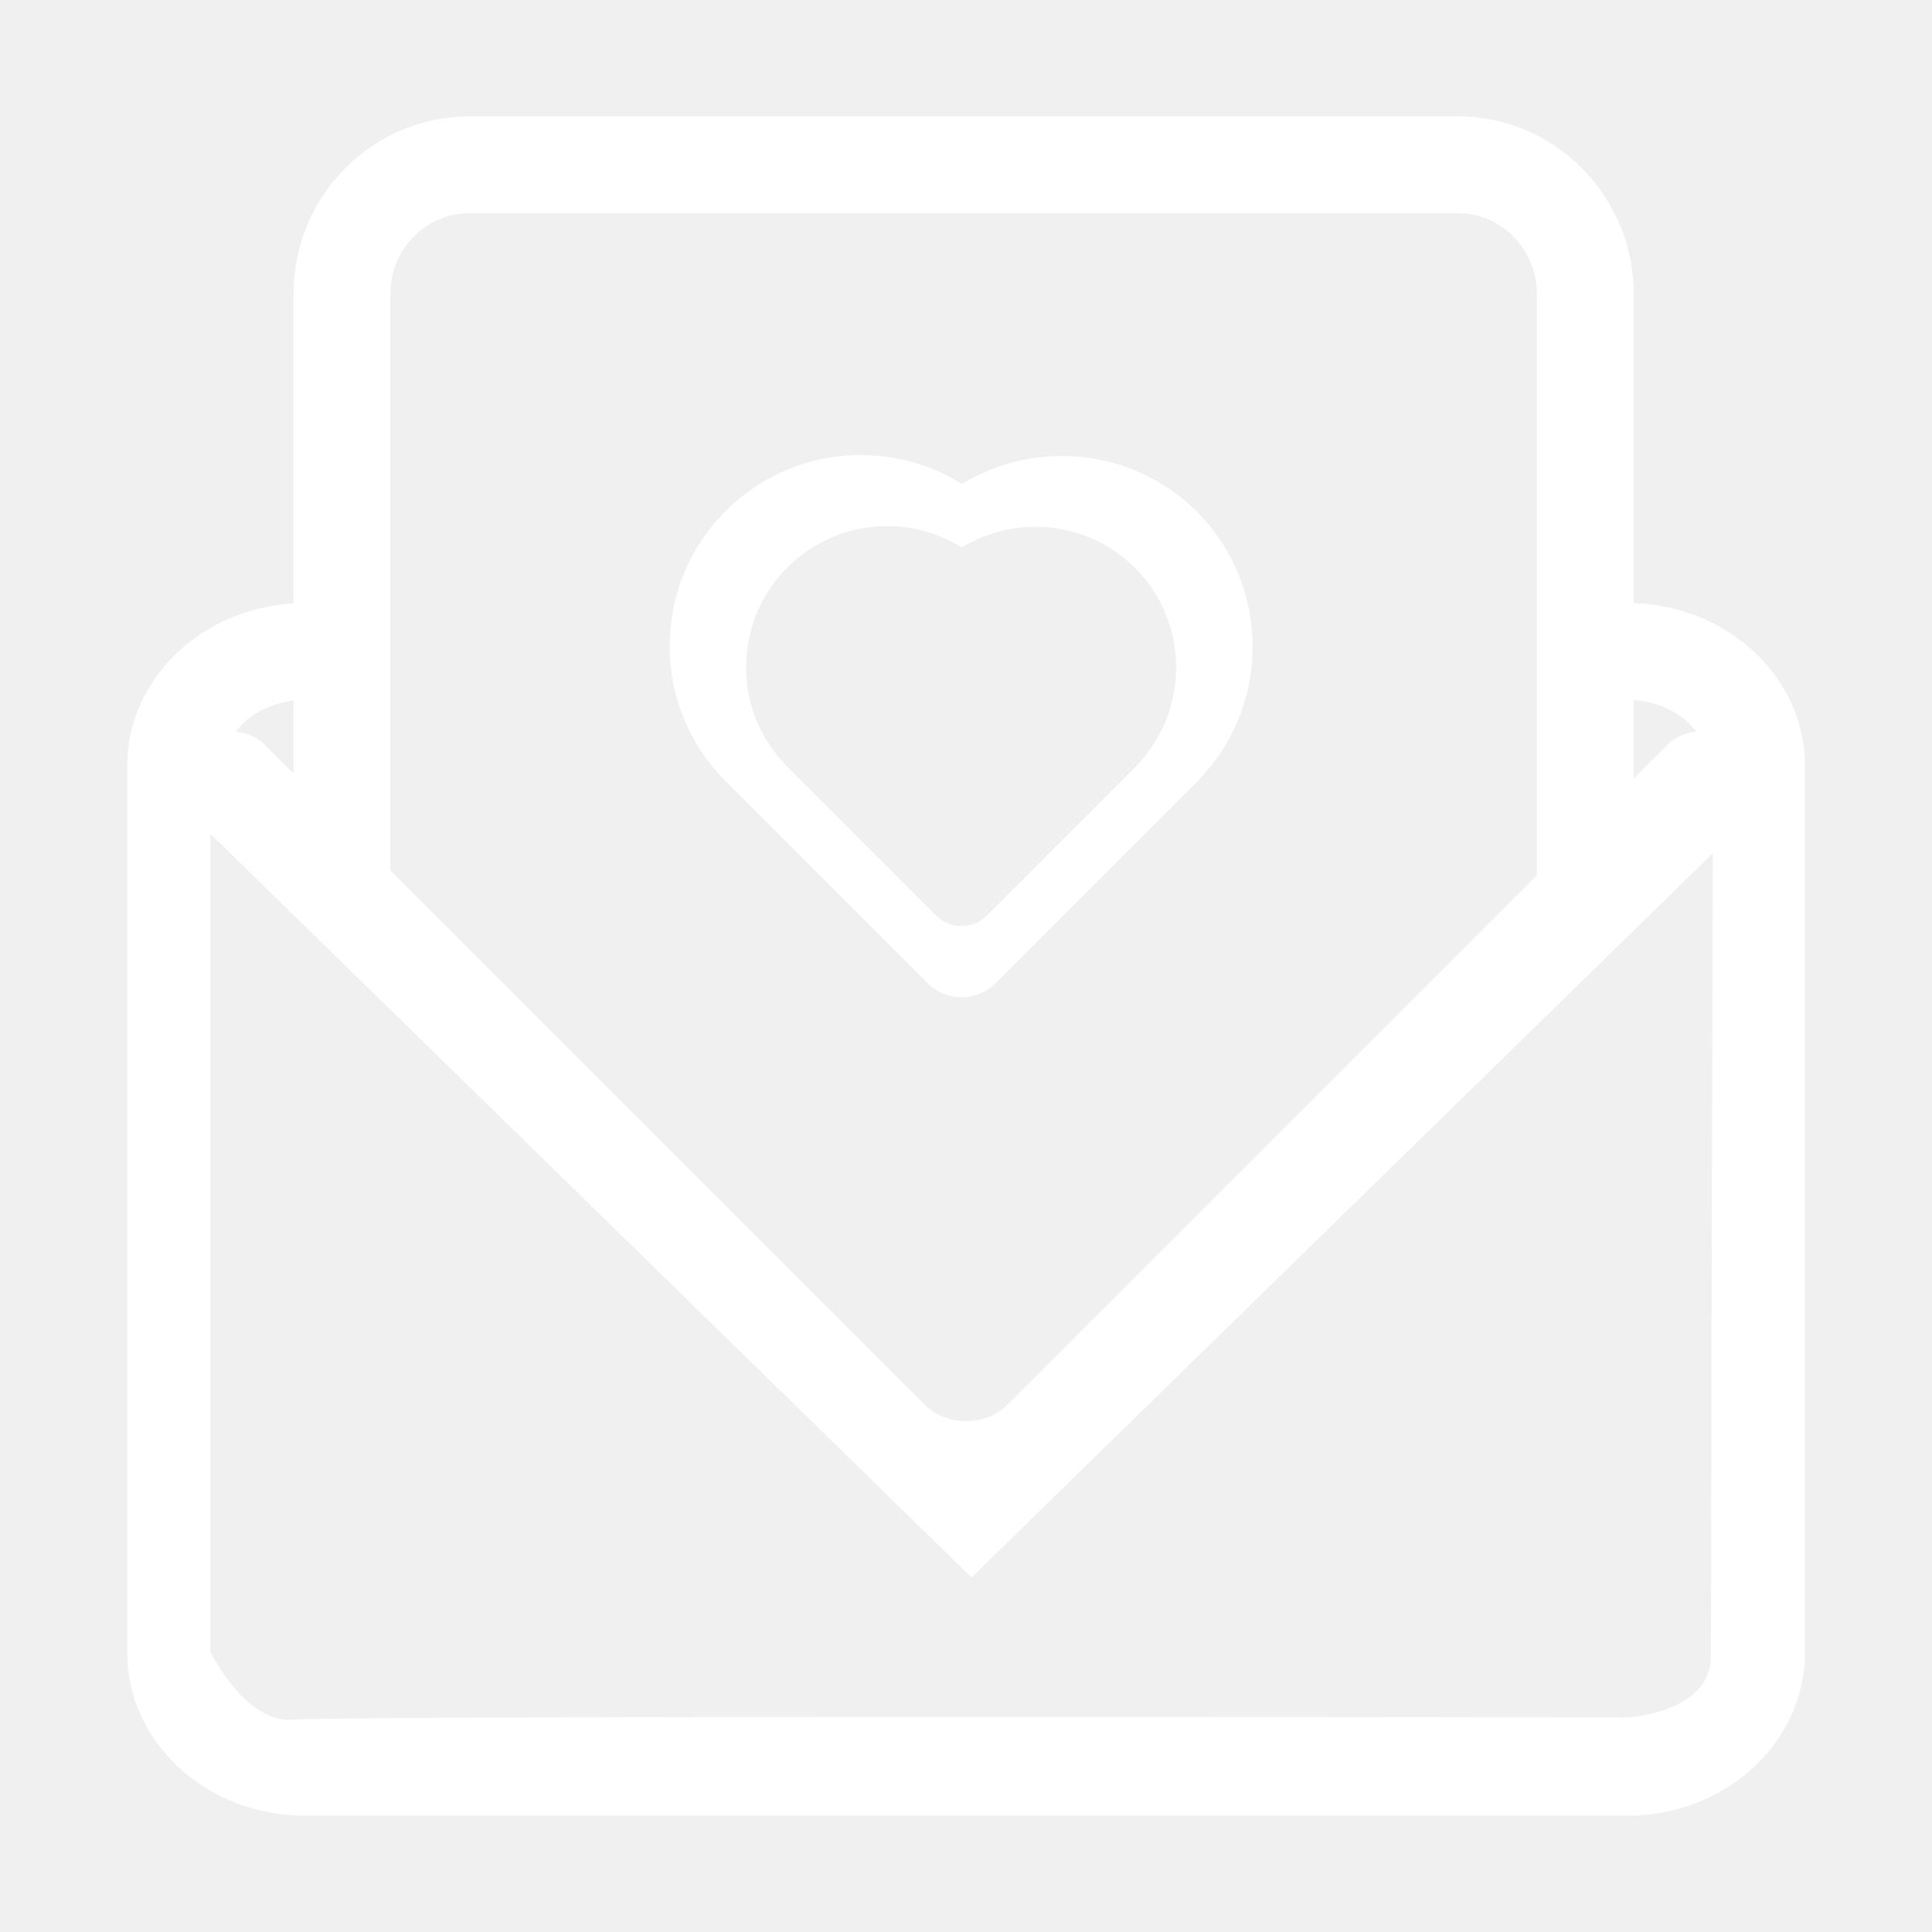
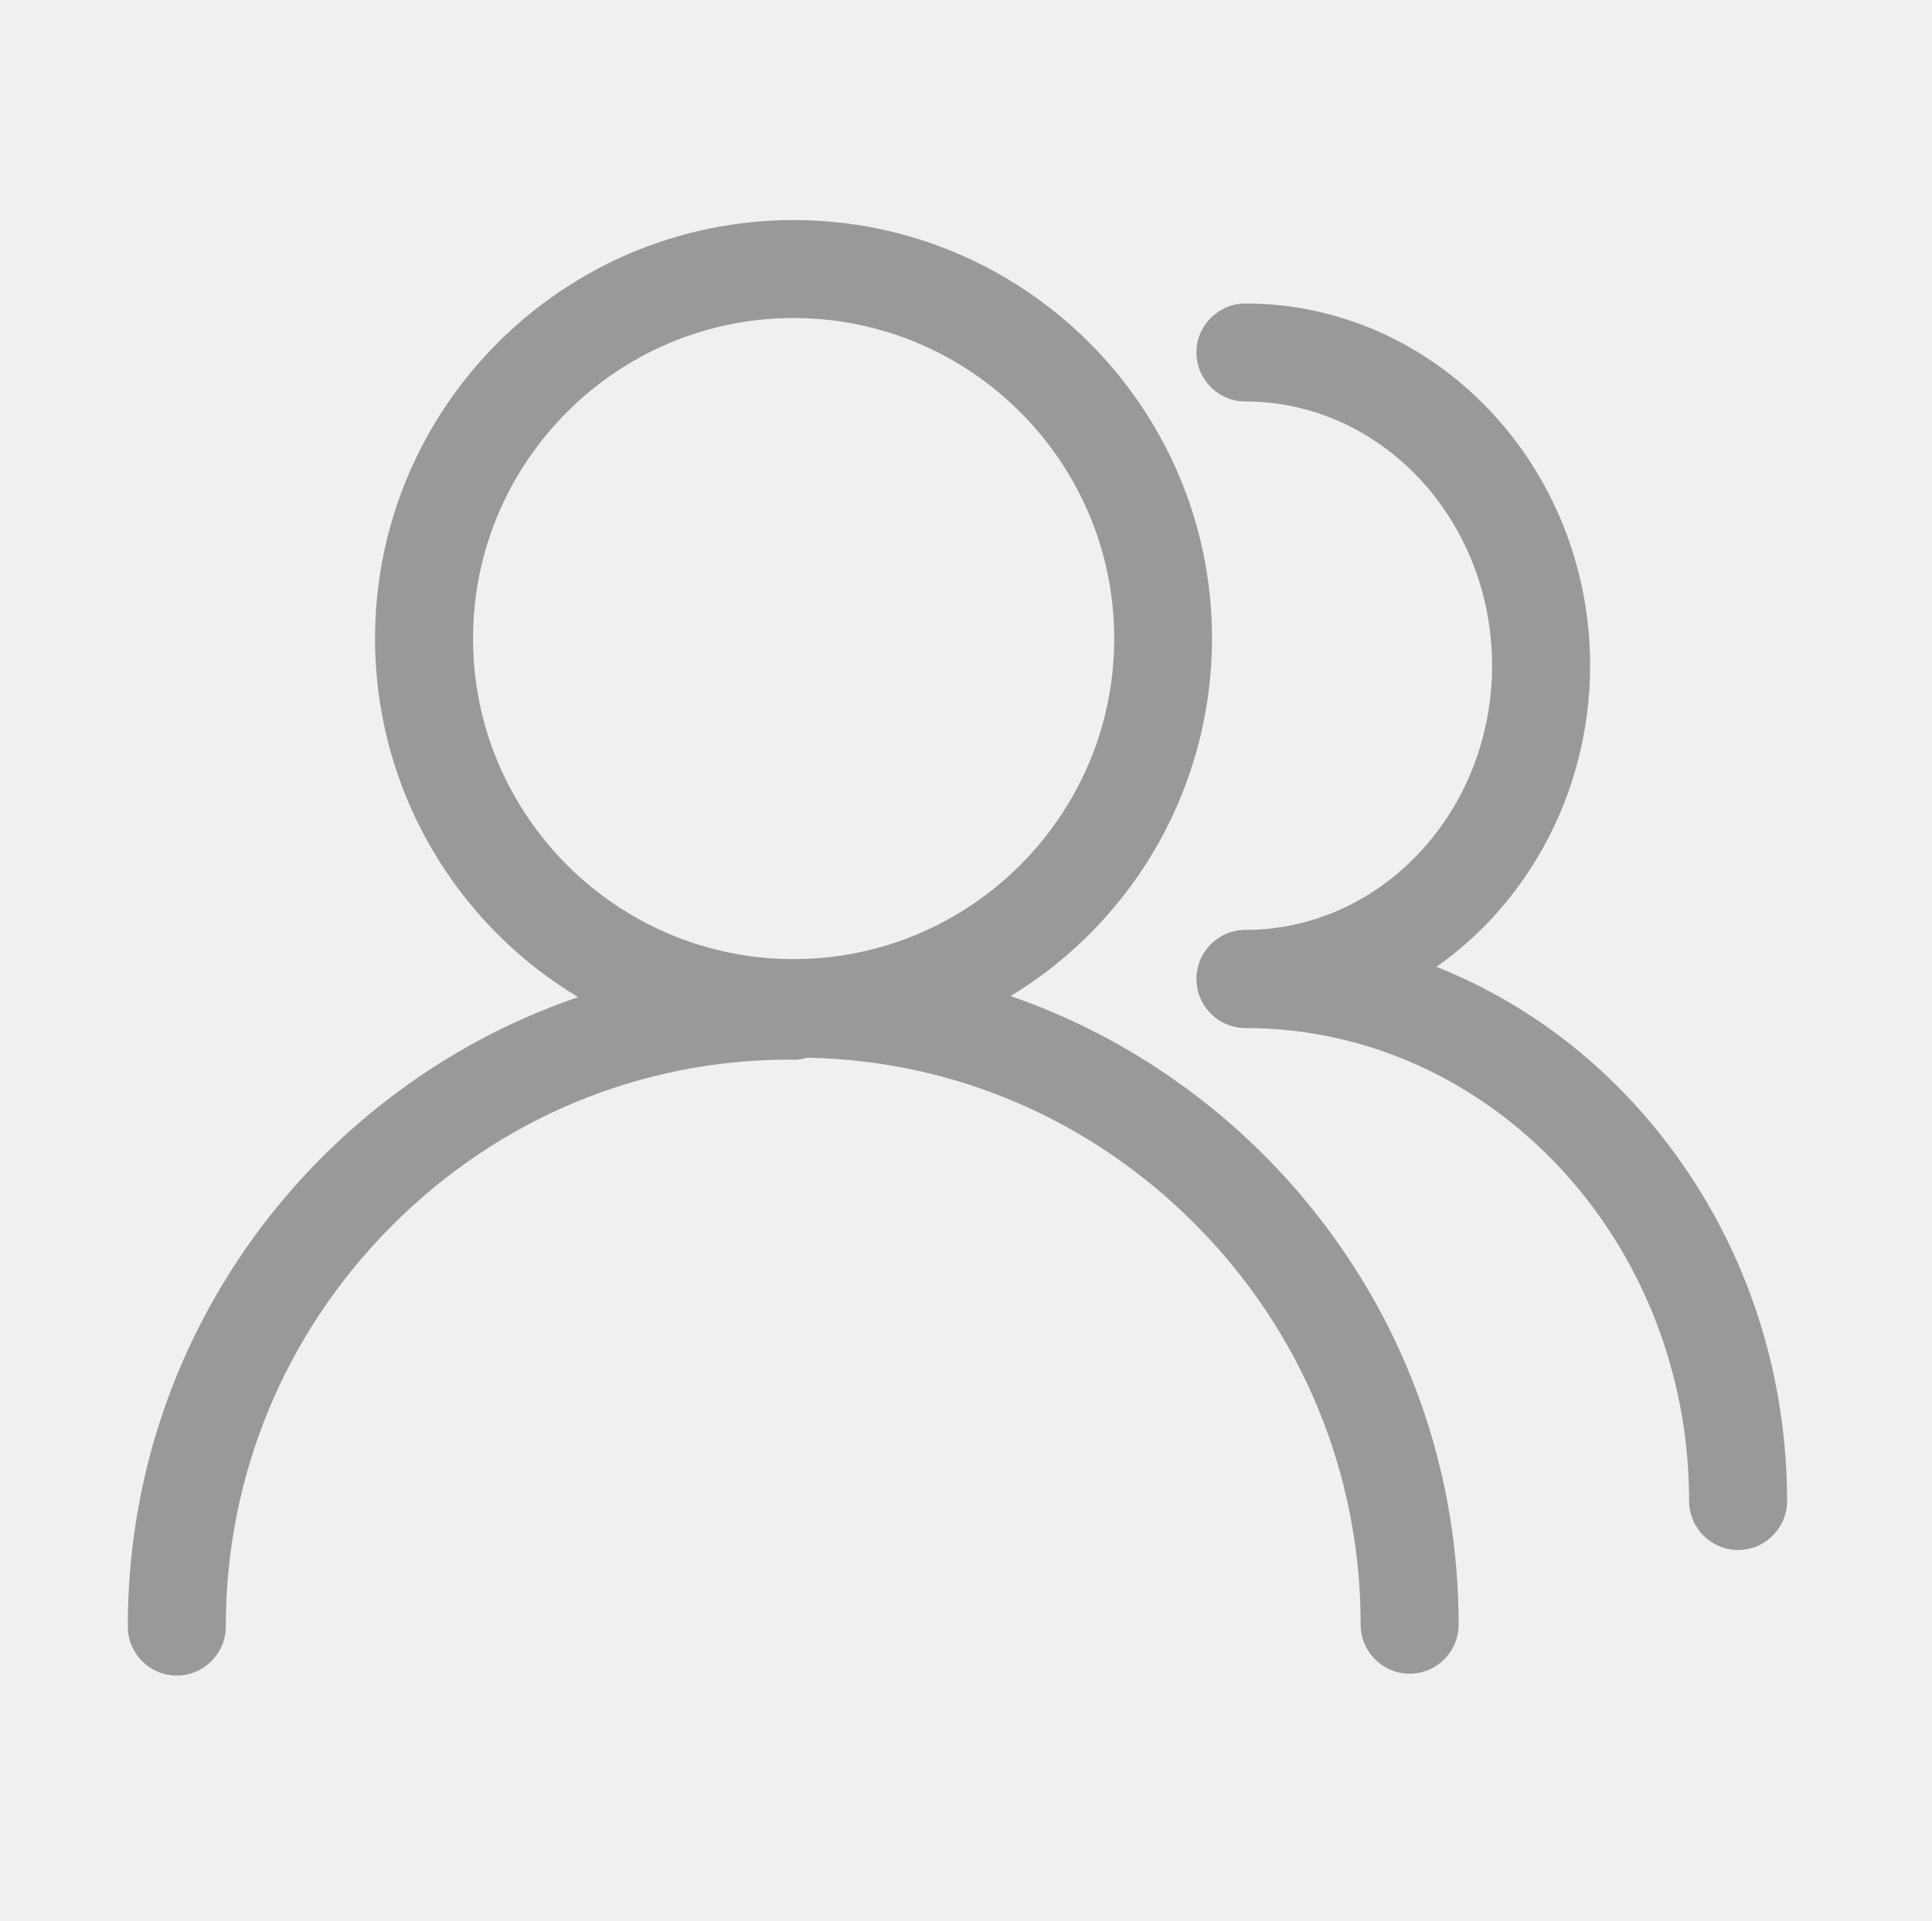
- <svg xmlns="http://www.w3.org/2000/svg" t="1495101388873" class="icon" style="" viewBox="0 0 1024 1024" version="1.1" p-id="7153" width="24" height="24">
+ <svg xmlns="http://www.w3.org/2000/svg" t="1493882517457" class="icon" style="" viewBox="0 0 1030 1024" version="1.1" p-id="4709" width="32.188" height="32">
  <defs>
    <style type="text/css" />
  </defs>
-   <path d="M865.861 319.691 865.861 155.714c0-51.853-41.833-94.053-93.235-94.053L248.815 61.661c-51.403 0-93.236 42.2-93.236 94.053l0 164.102c-49.097 2.823-88.142 40.267-88.142 86.03l0 470.17c0 47.596 42.2 86.322 94.053 86.322l701.13 0c51.855 0 94.055-38.726 94.055-86.322L956.675 405.846C956.675 359.256 916.208 321.277 865.861 319.691zM865.861 371.112c14.083 0.885 26.209 7.275 33.179 16.644-5.55 0.639-10.987 2.693-15.243 6.951l-17.936 17.936L865.861 371.112zM206.882 155.714c0-23.579 18.804-42.752 41.934-42.752l523.812 0c23.13 0 41.933 19.172 41.933 42.752l0 307.78c0 0.14 0.041 0.27 0.043 0.409L534.101 744.406c-11.774 11.774-32.266 11.807-44.073 0L206.882 461.257 206.882 155.714zM155.579 371.332l0 38.623-15.247-15.246c-4.262-4.263-9.701-6.318-15.257-6.955C131.6 378.982 142.632 372.818 155.579 371.332zM906.786 877.823c0 30.142-44.054 32.461-44.054 32.461s-681.681-1.159-707.186 1.159-44.054-35.939-44.054-35.939l0-433.586 403.444 394.169 392.877-383.845C907.812 452.243 906.786 847.681 906.786 877.823z" p-id="7154" fill="#ffffff" />
-   <path d="M384.618 414.097l106.931 106.929c5.009 5.011 11.572 7.515 18.135 7.515 6.562 0 13.126-2.504 18.138-7.515l106.929-106.929c0.734-0.719 1.404-1.486 2.02-2.271 36.974-39.613 36.141-102.104-2.404-140.632-33.668-33.617-85.536-38.527-124.532-14.662-15.931-9.986-34.384-15.33-53.641-15.33-27.054 0-52.487 10.537-71.592 29.659-19.121 19.104-29.66 44.539-29.66 71.593 0 26.637 10.221 51.72 28.808 70.741C384.034 413.495 384.318 413.796 384.618 414.097zM417.337 300.762c14.094-14.107 32.858-21.881 52.816-21.881 14.206 0 27.82 3.942 39.572 11.309 28.77-17.607 67.034-13.985 91.874 10.816 28.435 28.424 29.051 74.527 1.773 103.751-0.456 0.579-0.948 1.145-1.49 1.675l-78.886 78.887c-3.696 3.696-8.538 5.543-13.381 5.543s-9.684-1.848-13.379-5.543l-78.888-78.887c-0.221-0.221-0.431-0.444-0.64-0.665-13.714-14.032-21.254-32.538-21.254-52.188C395.455 333.619 403.23 314.856 417.337 300.762z" p-id="7155" fill="#ffffff" />
+   <path d="M897.216 621.083c-33.541-48.373-78.843-84.675-131.409-105.604 23.243-16.265 42.728-38.072 56.897-63.532 16.382-29.444 25.032-62.979 25.032-97.072 0-106.497-82.496-193.052-183.769-193.052-14.376 0-26.108 11.733-26.108 26.124 0 14.404 11.734 26.118 26.108 26.118 72.507 0 131.505 63.206 131.505 140.812 0 77.701-58.998 140.916-131.505 140.916-14.376 0-26.108 11.726-26.108 26.11v0.11c0 14.396 11.734 26.124 26.108 26.124 130.399 0 236.555 113.129 236.555 252.157 0 14.392 11.721 26.123 26.125 26.123 14.39 0 26.122-11.733 26.122-26.123-0.124-64.98-19.275-126.859-55.553-179.21M627.448 576.694c-27.341-19.372-57.228-34.758-88.667-45.6 66.526-40.41 107.374-112.46 107.374-190.727 0-122.977-100.070-223.031-223.051-223.031-123.094 0-223.163 100.054-223.163 223.141 0 41.843 11.734 82.695 33.886 118.118 18.817 29.991 44.278 55.014 74.388 73.052-32.116 10.951-62.335 26.448-90.105 46.159-30.331 21.469-56.899 47.371-79.272 77.037-46.257 61.768-70.721 135.153-70.721 212.419 0 14.392 11.734 26.124 26.124 26.124s26.124-11.734 26.124-26.124c0-80.475 31.437-156.405 88.46-213.636 56.884-57.118 132.143-88.556 211.969-88.667 2.642 0.22 5.314 0 7.957-0.555l2.117-0.442c77.696 1.551 150.644 32.875 206.211 88.667 56.996 57.231 88.334 133.050 88.334 213.636 0 14.392 11.72 26.124 26.125 26.124 14.378 0 26.097-11.734 26.097-26.124 0-77.266-24.435-150.65-70.818-212.424-22.362-29.77-49.055-55.673-79.372-77.147M423.107 169.572c94.201 0 170.914 76.712 170.914 170.906s-76.712 170.907-170.914 170.907c-94.188 0-170.914-76.712-170.914-170.907 0-94.306 76.724-170.906 170.914-170.906z" p-id="4710" fill="#999999" />
</svg>
